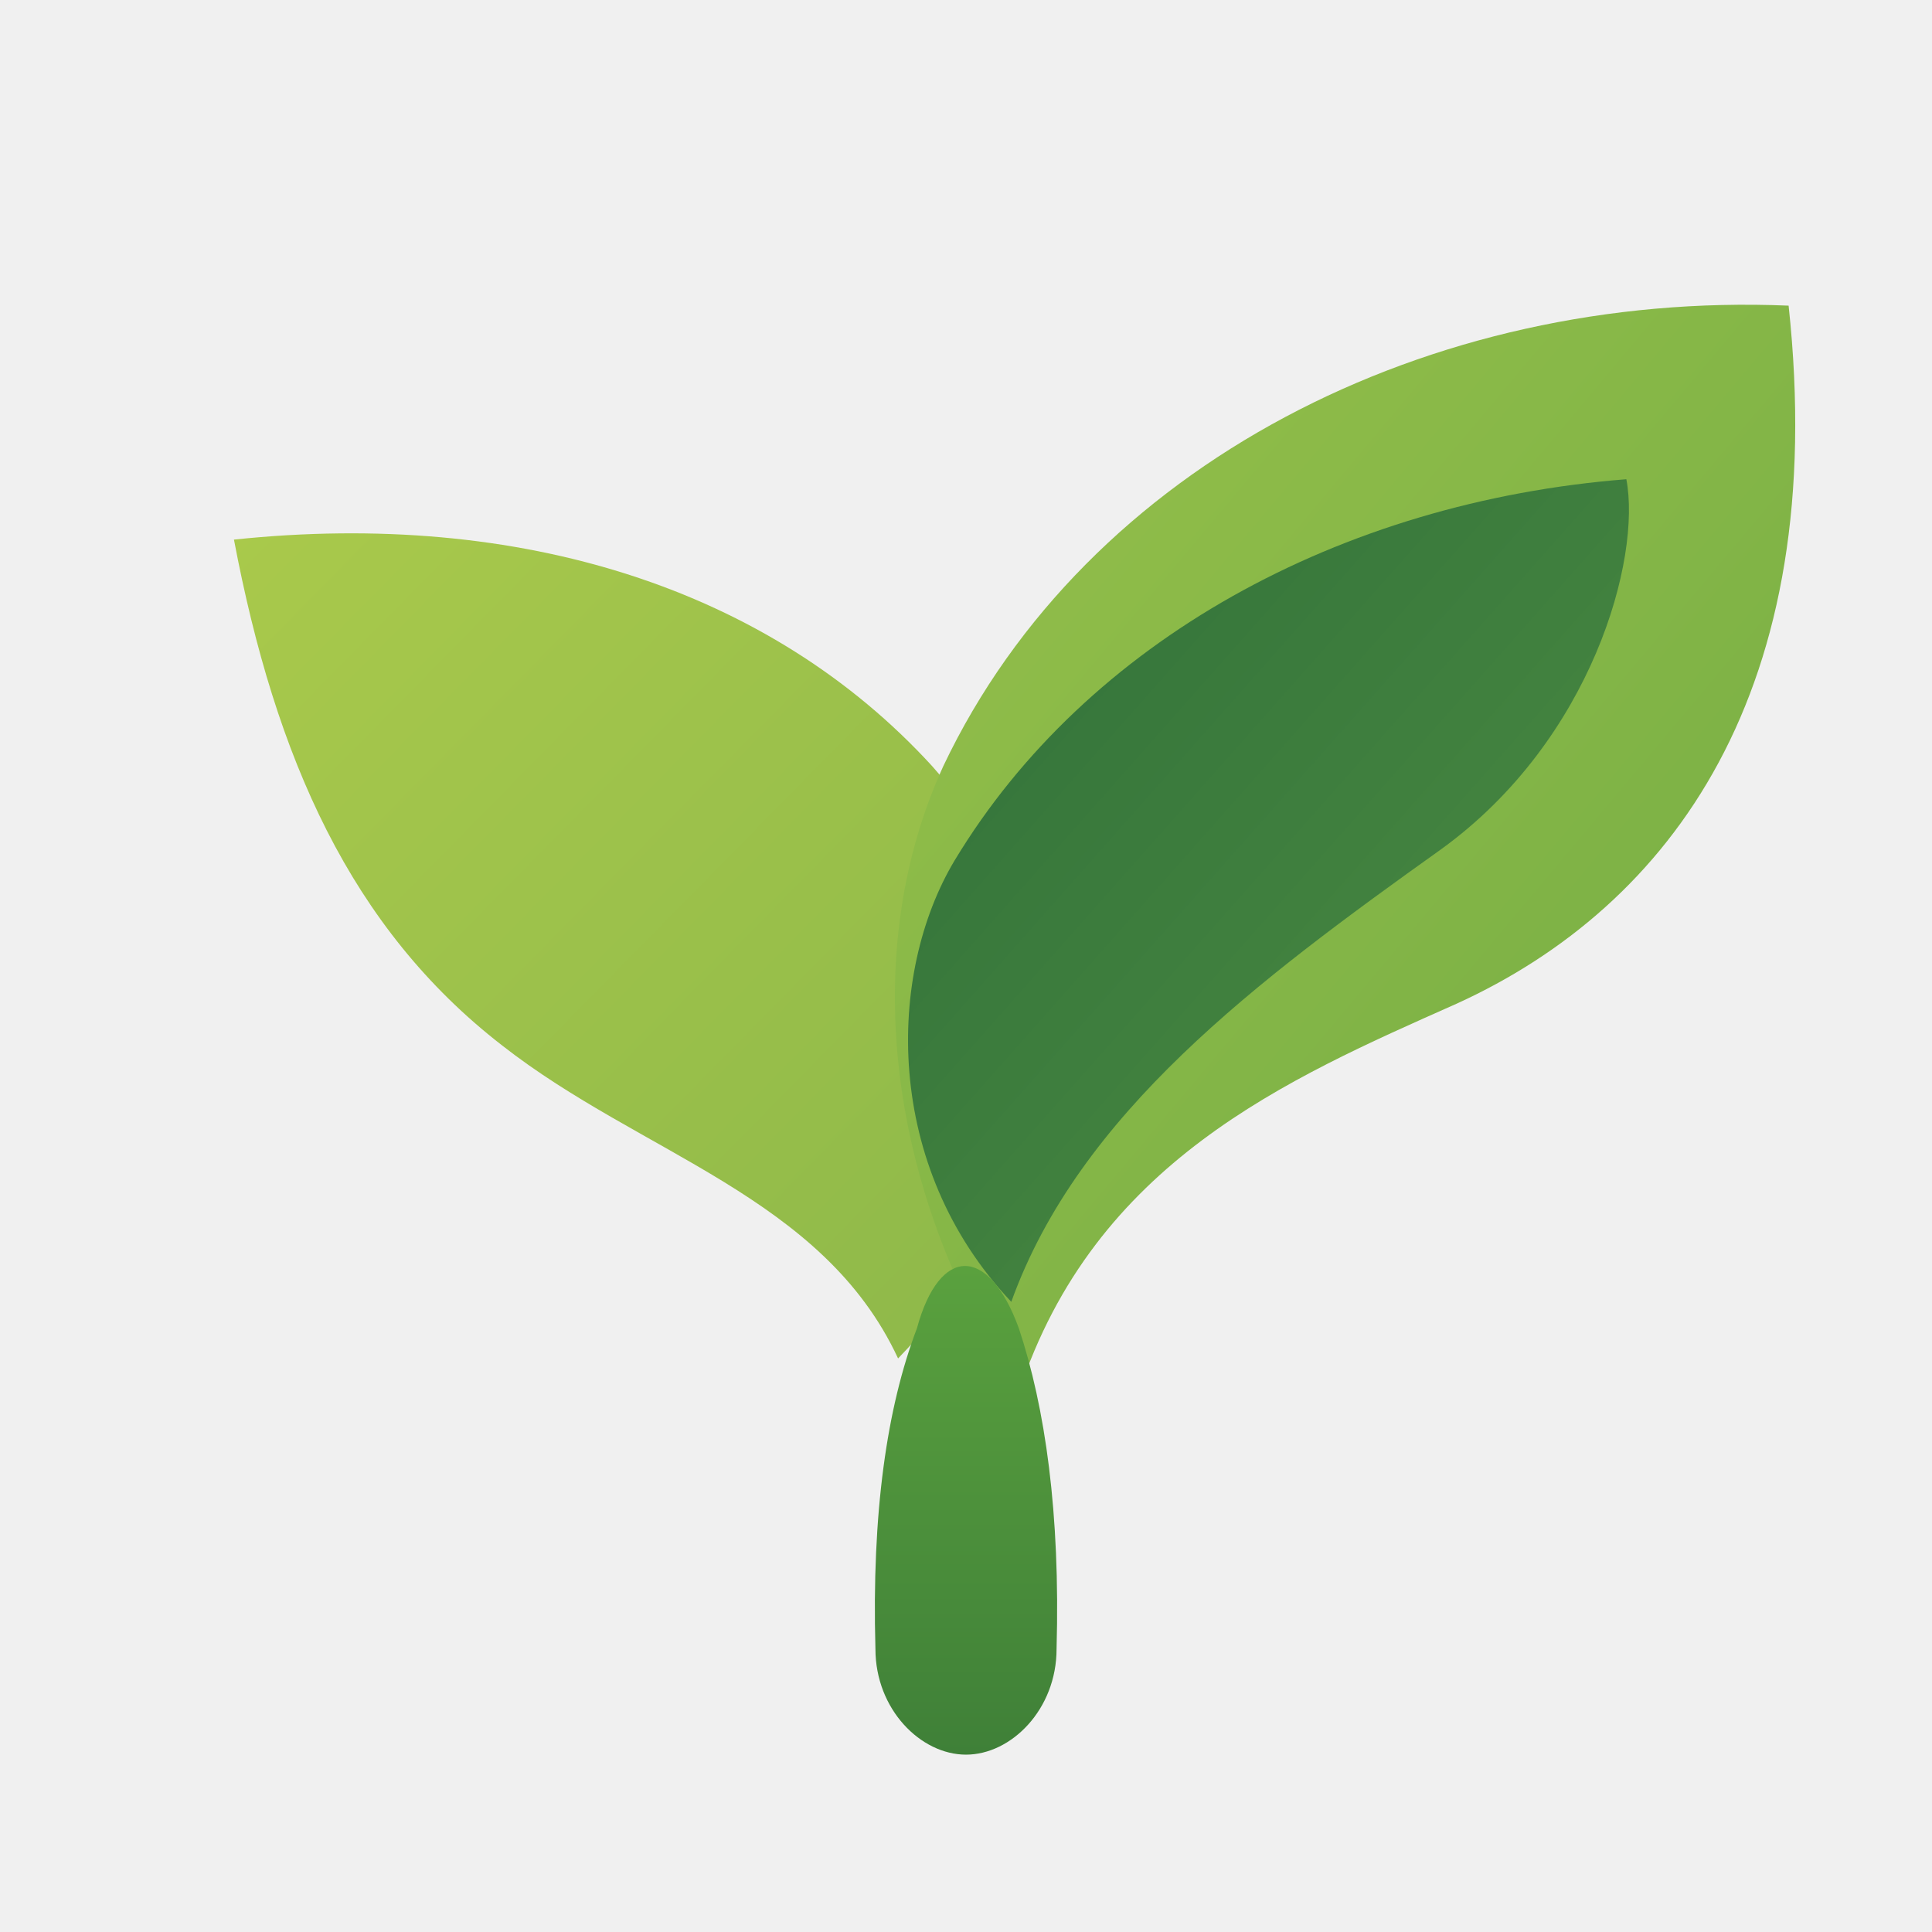
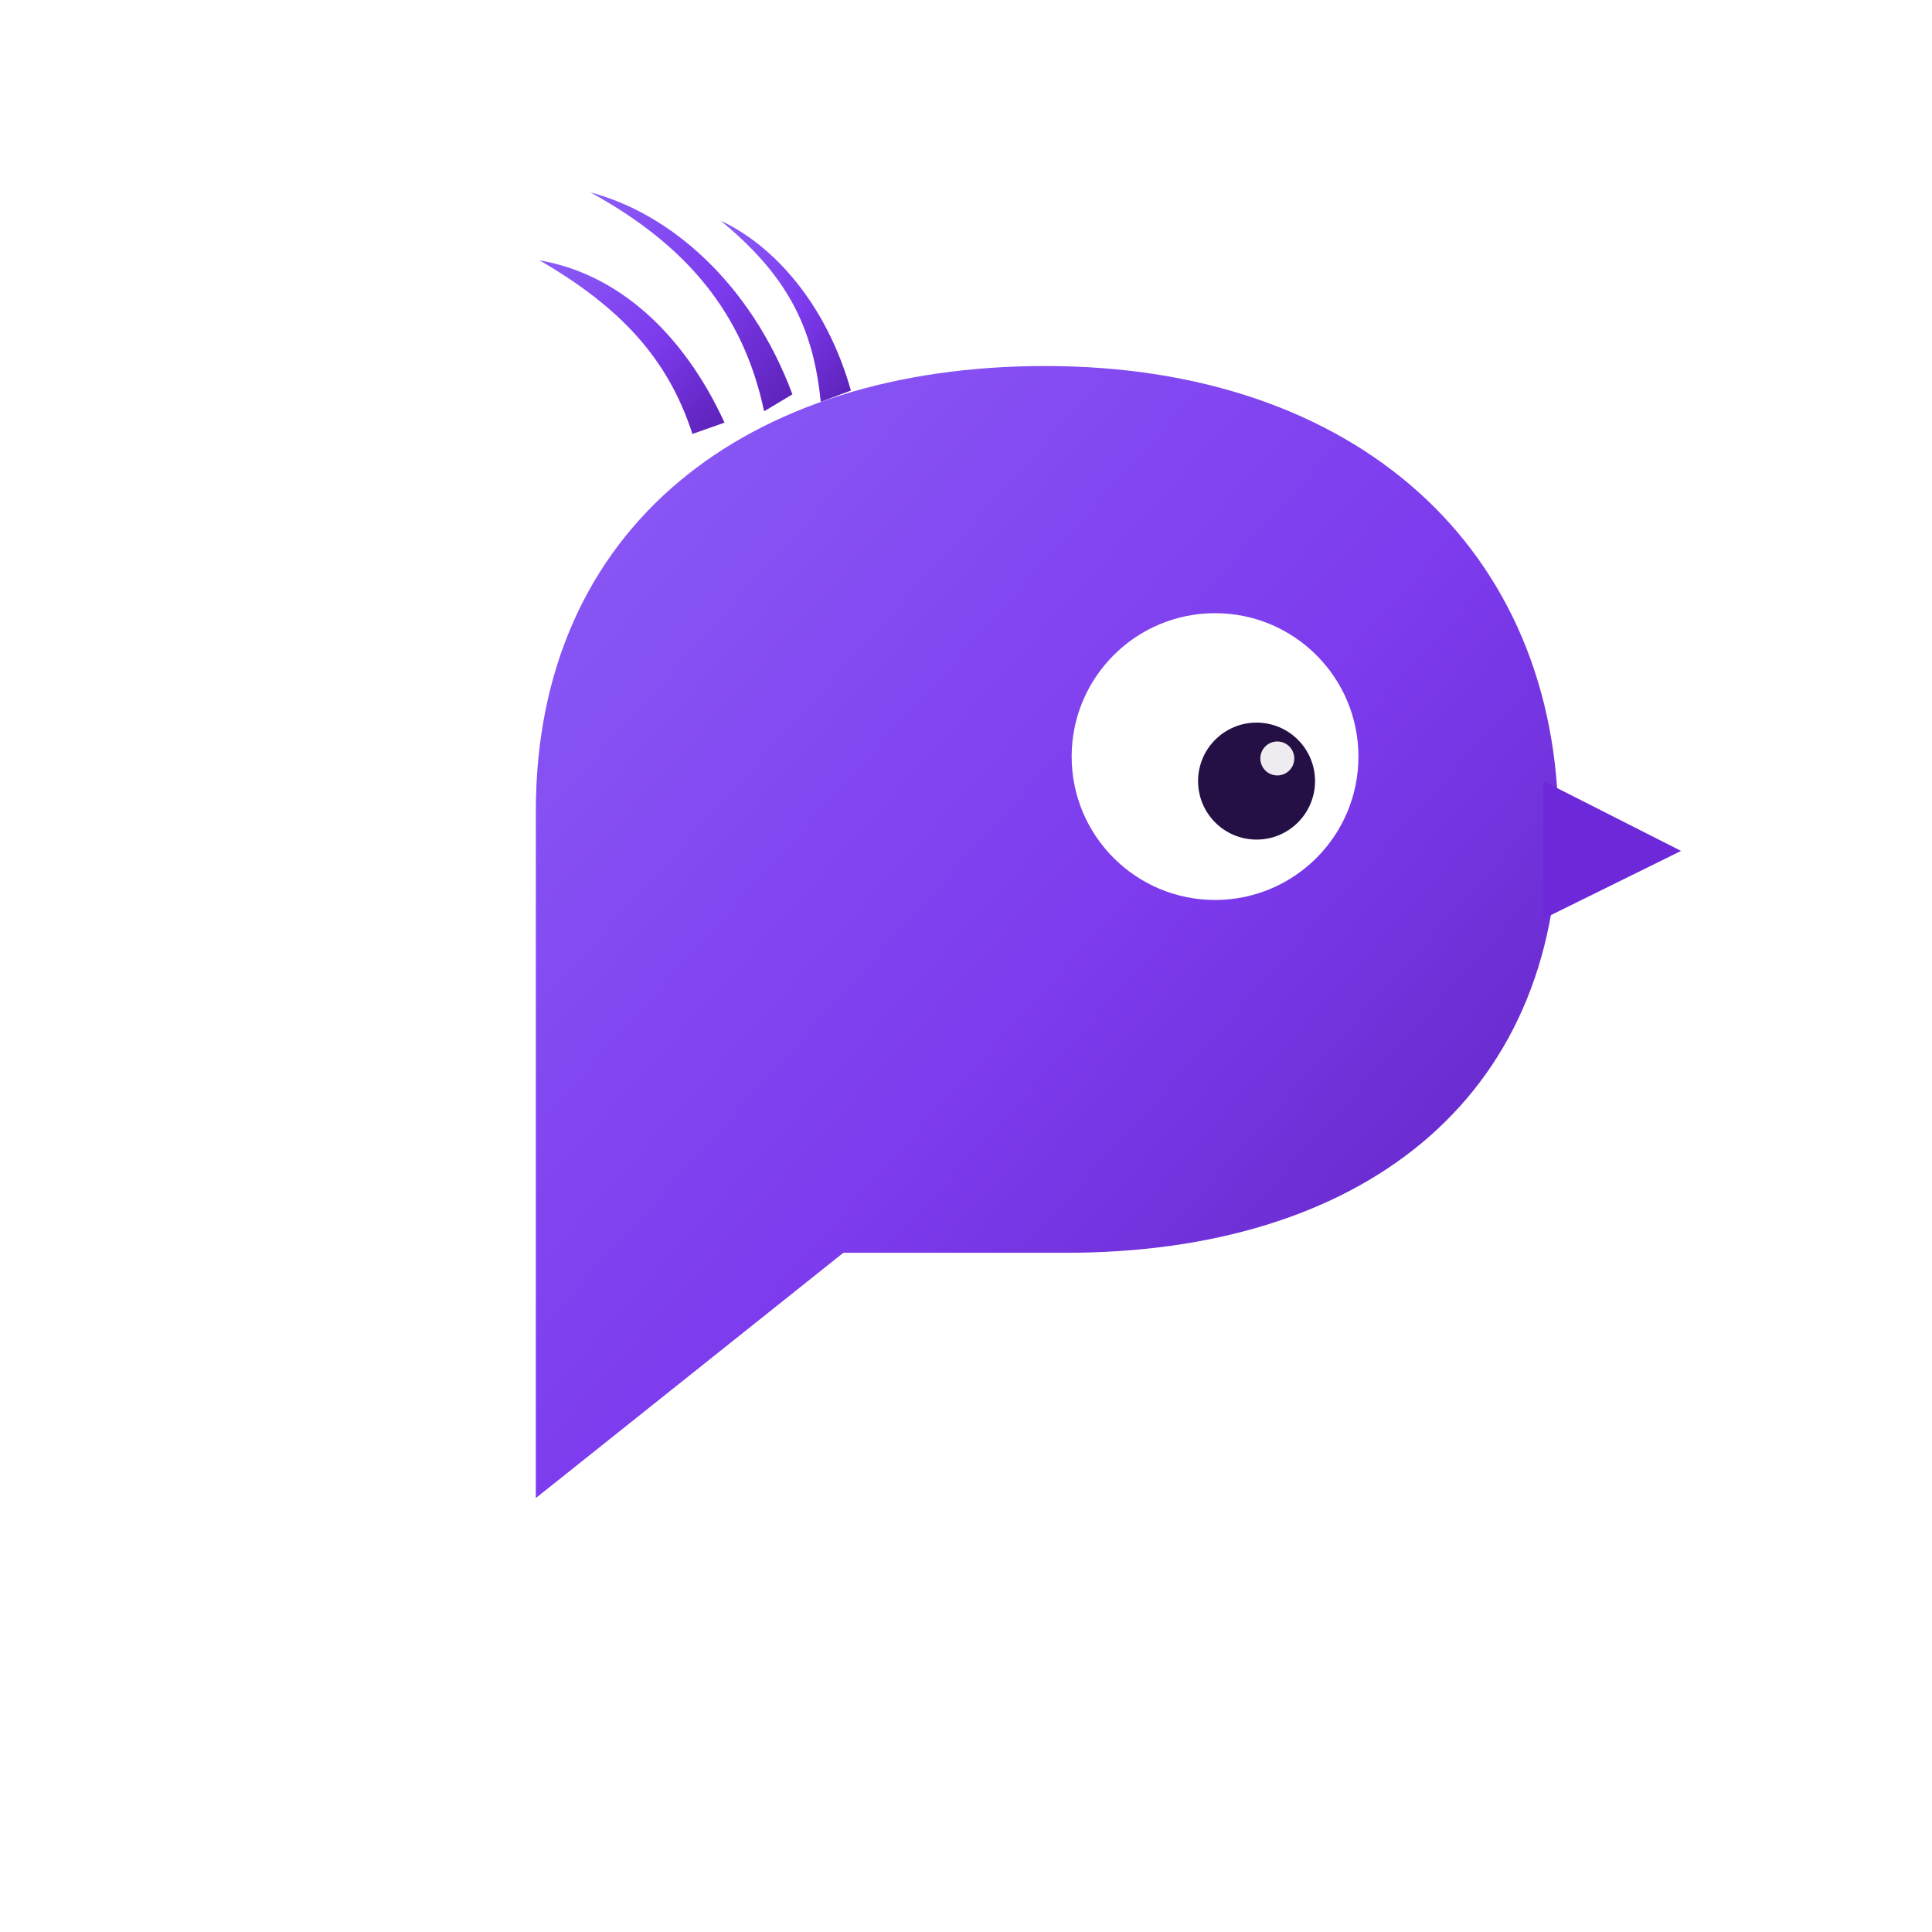
- <svg xmlns="http://www.w3.org/2000/svg" viewBox="0 0 512 512" width="512" height="512" role="img" aria-label="Incrementum sprout icon">
+ <svg xmlns="http://www.w3.org/2000/svg" width="1024" height="1024" viewBox="0 0 1024 1024">
  <defs>
-     <linearGradient id="leafLight" x1="0" y1="0" x2="1" y2="1">
-       <stop offset="0%" stop-color="#a9c94b" />
-       <stop offset="100%" stop-color="#8db84a" />
-     </linearGradient>
-     <linearGradient id="leafOuter" x1="0" y1="0" x2="1" y2="1">
-       <stop offset="0%" stop-color="#96c04a" />
-       <stop offset="100%" stop-color="#73ac44" />
-     </linearGradient>
-     <linearGradient id="leafInner" x1="0" y1="0" x2="1" y2="1">
-       <stop offset="0%" stop-color="#2f6f39" />
-       <stop offset="100%" stop-color="#4f8f43" />
-     </linearGradient>
-     <linearGradient id="stemGrad" x1="0" y1="0" x2="0" y2="1">
-       <stop offset="0%" stop-color="#5aa13e" />
-       <stop offset="100%" stop-color="#3f8038" />
+     <linearGradient id="purple" x1="0" y1="0" x2="1" y2="1">
+       <stop offset="0" stop-color="#8B5CF6" />
+       <stop offset="0.55" stop-color="#7C3AED" />
+       <stop offset="1" stop-color="#5B21B6" />
    </linearGradient>
  </defs>
-   <path fill="url(#leafLight)" d="M238 360     C218 317, 170 306, 133 277     C93 246, 73 201, 62 143     C138 135, 204 156, 247 203     C285 246, 294 302, 238 360 Z" />
-   <path fill="url(#leafOuter)" d="M270 369     C290 308, 341 286, 386 266     C443 240, 485 183, 474 81     C379 77, 288 123, 250 203     C228 251, 234 314, 270 369 Z" />
-   <path fill="url(#leafInner)" d="M268 345     C286 295, 333 260, 382 225     C422 196, 435 148, 431 127     C355 133, 288 170, 253 228     C235 258, 234 309, 268 345 Z" />
-   <path fill="url(#stemGrad)" d="M243 352     C249 330, 262 330, 270 352     C277 373, 281 401, 280 437     C280 453, 268 465, 256 465     C244 465, 232 453, 232 437     C231 401, 235 373, 243 352 Z" />
+   <rect width="1024" height="1024" fill="#FFFFFF" />
+   <g>
+     <path d="M284 794              L284 430              C284 279 396 194 554 194              C719 194 826 291 826 438              C826 584 720 664 565 664              L447 664              Z" fill="url(#purple)" />
+     <path d="M384 224              C362 176 327 145 286 138              C329 163 354 190 367 230              Z" fill="url(#purple)" />
+     <path d="M420 209              C398 150 355 113 313 102              C364 130 394 166 405 218              Z" fill="url(#purple)" />
+     <path d="M451 207              C438 161 410 130 382 117              C416 145 431 172 435 213              Z" fill="url(#purple)" />
+     <path d="M818 414 L891 451 L818 487 Z" fill="#6D28D9" />
+     <circle cx="644" cy="401" r="76" fill="#FFFFFF" />
+     <circle cx="666" cy="414" r="31" fill="#241044" />
+     <circle cx="677" cy="402" r="9" fill="#FFFFFF" opacity="0.92" />
+   </g>
</svg>
